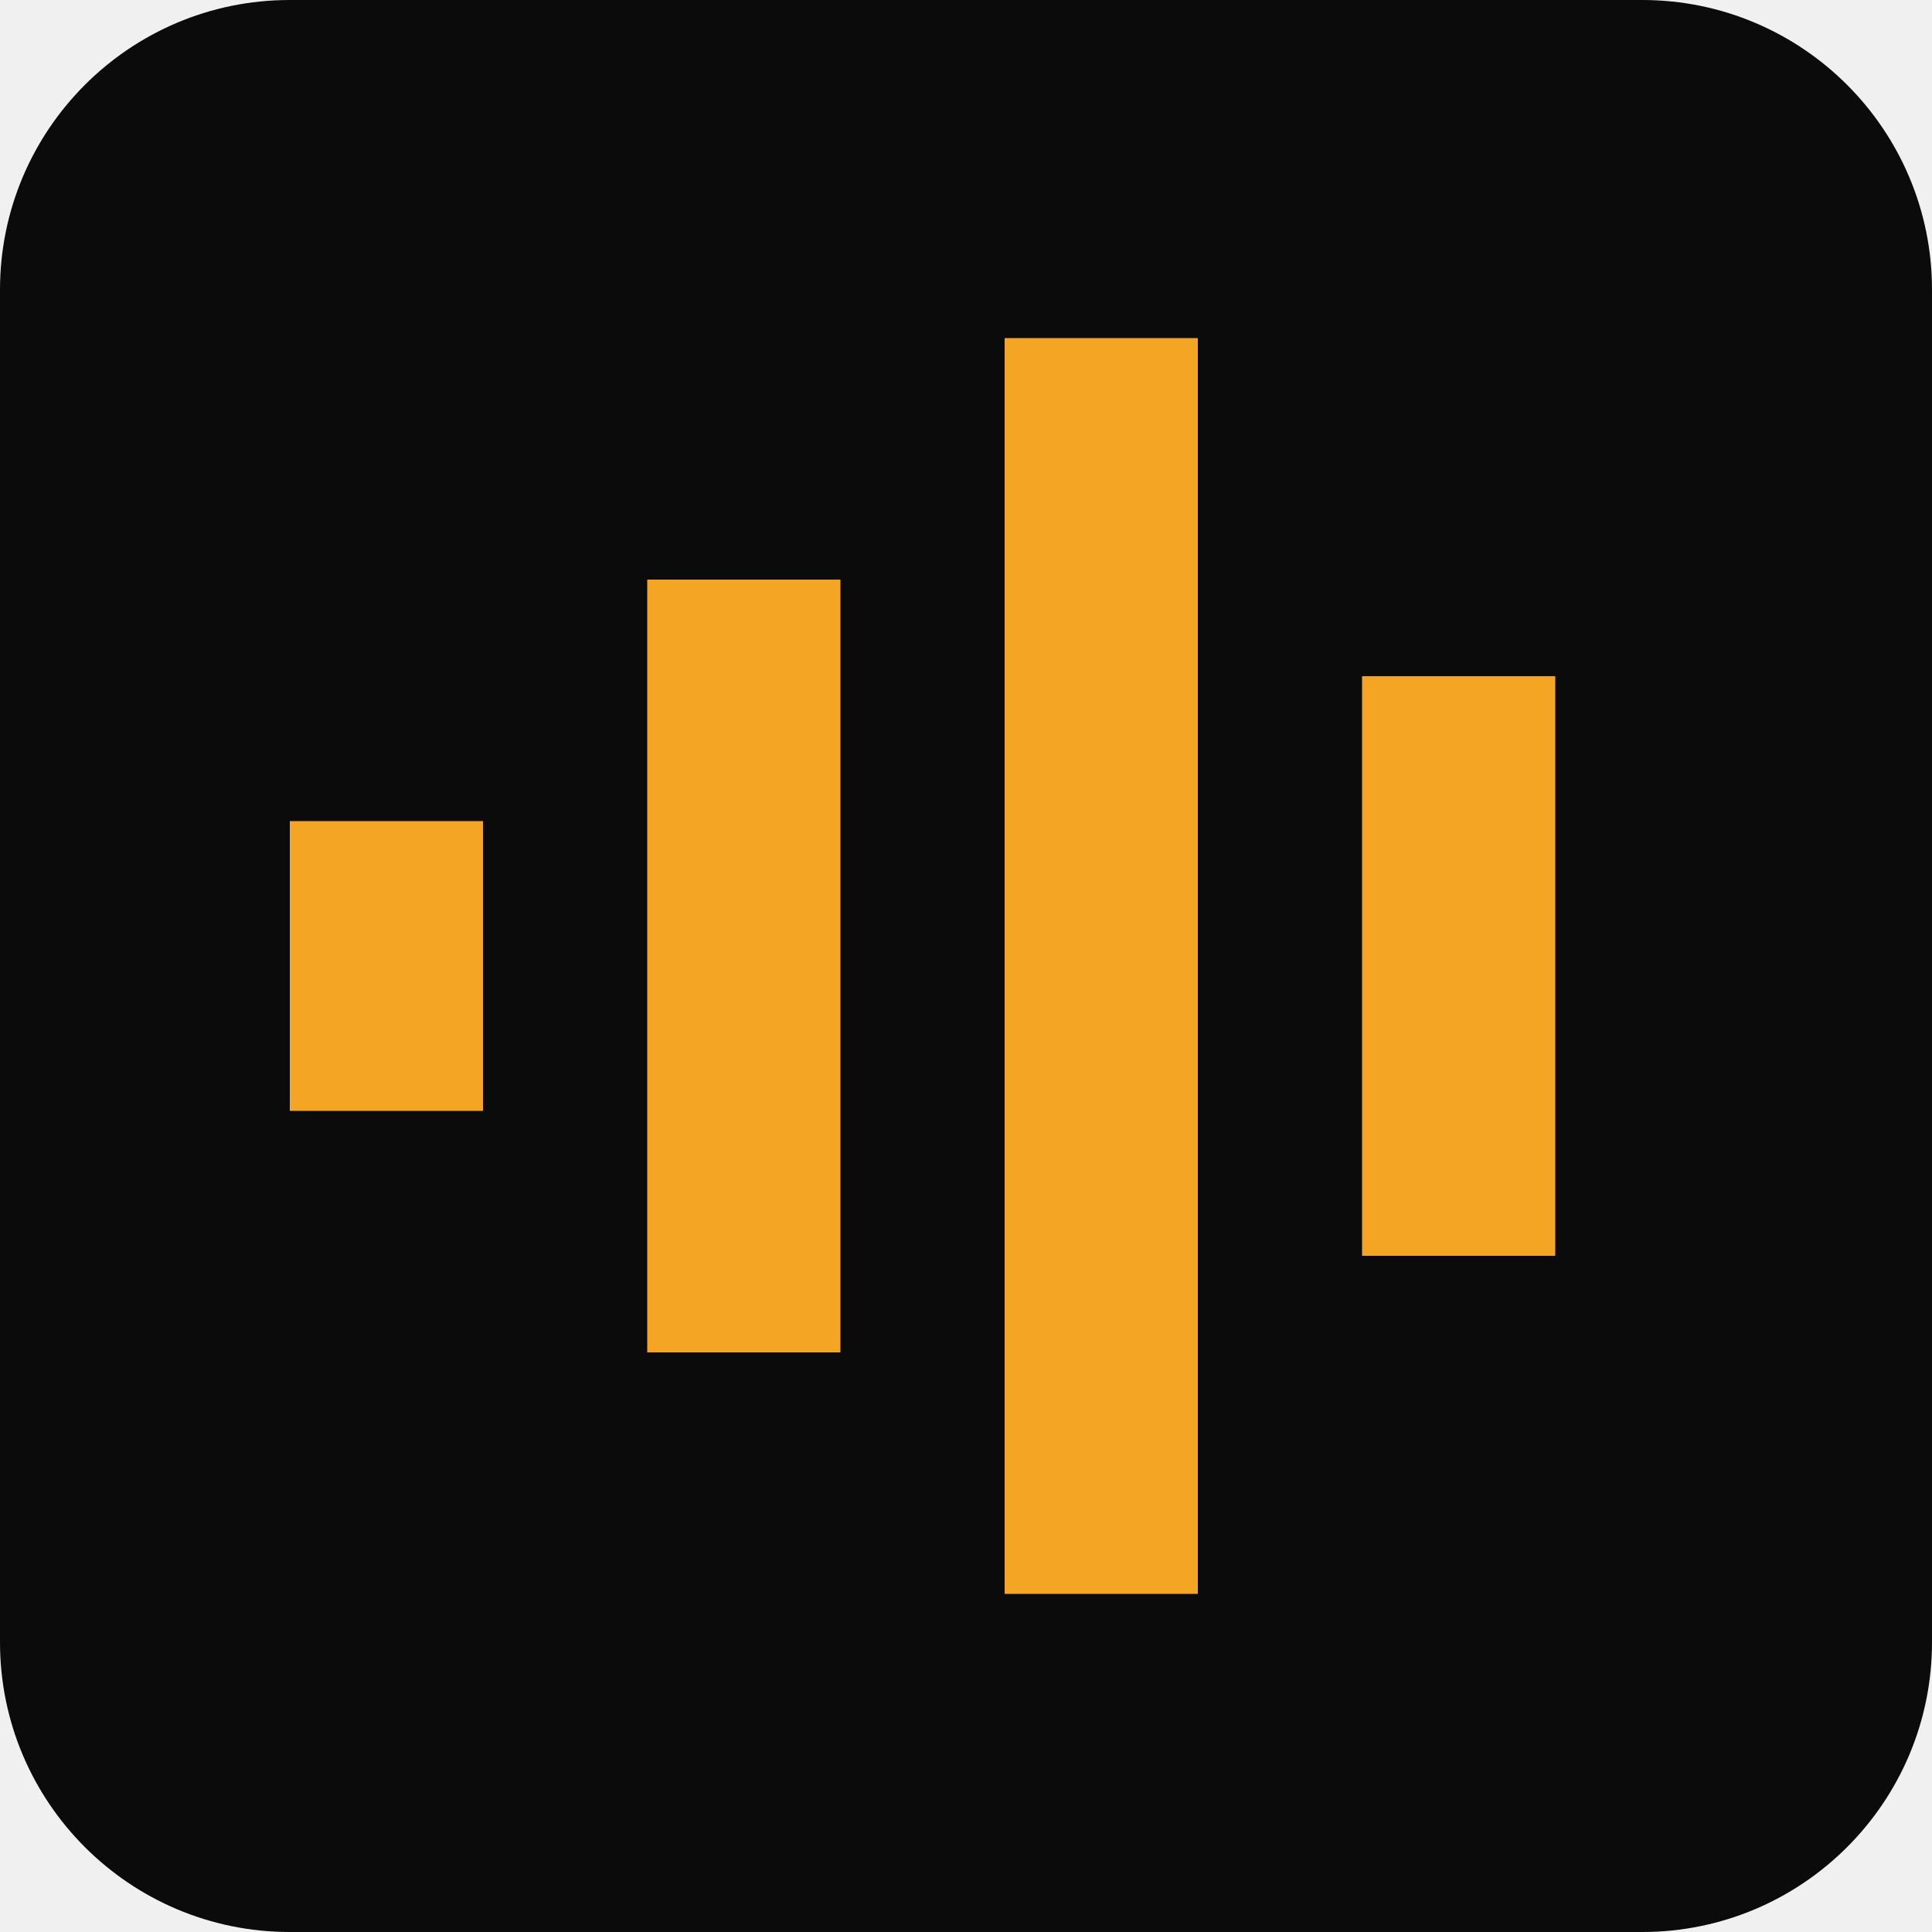
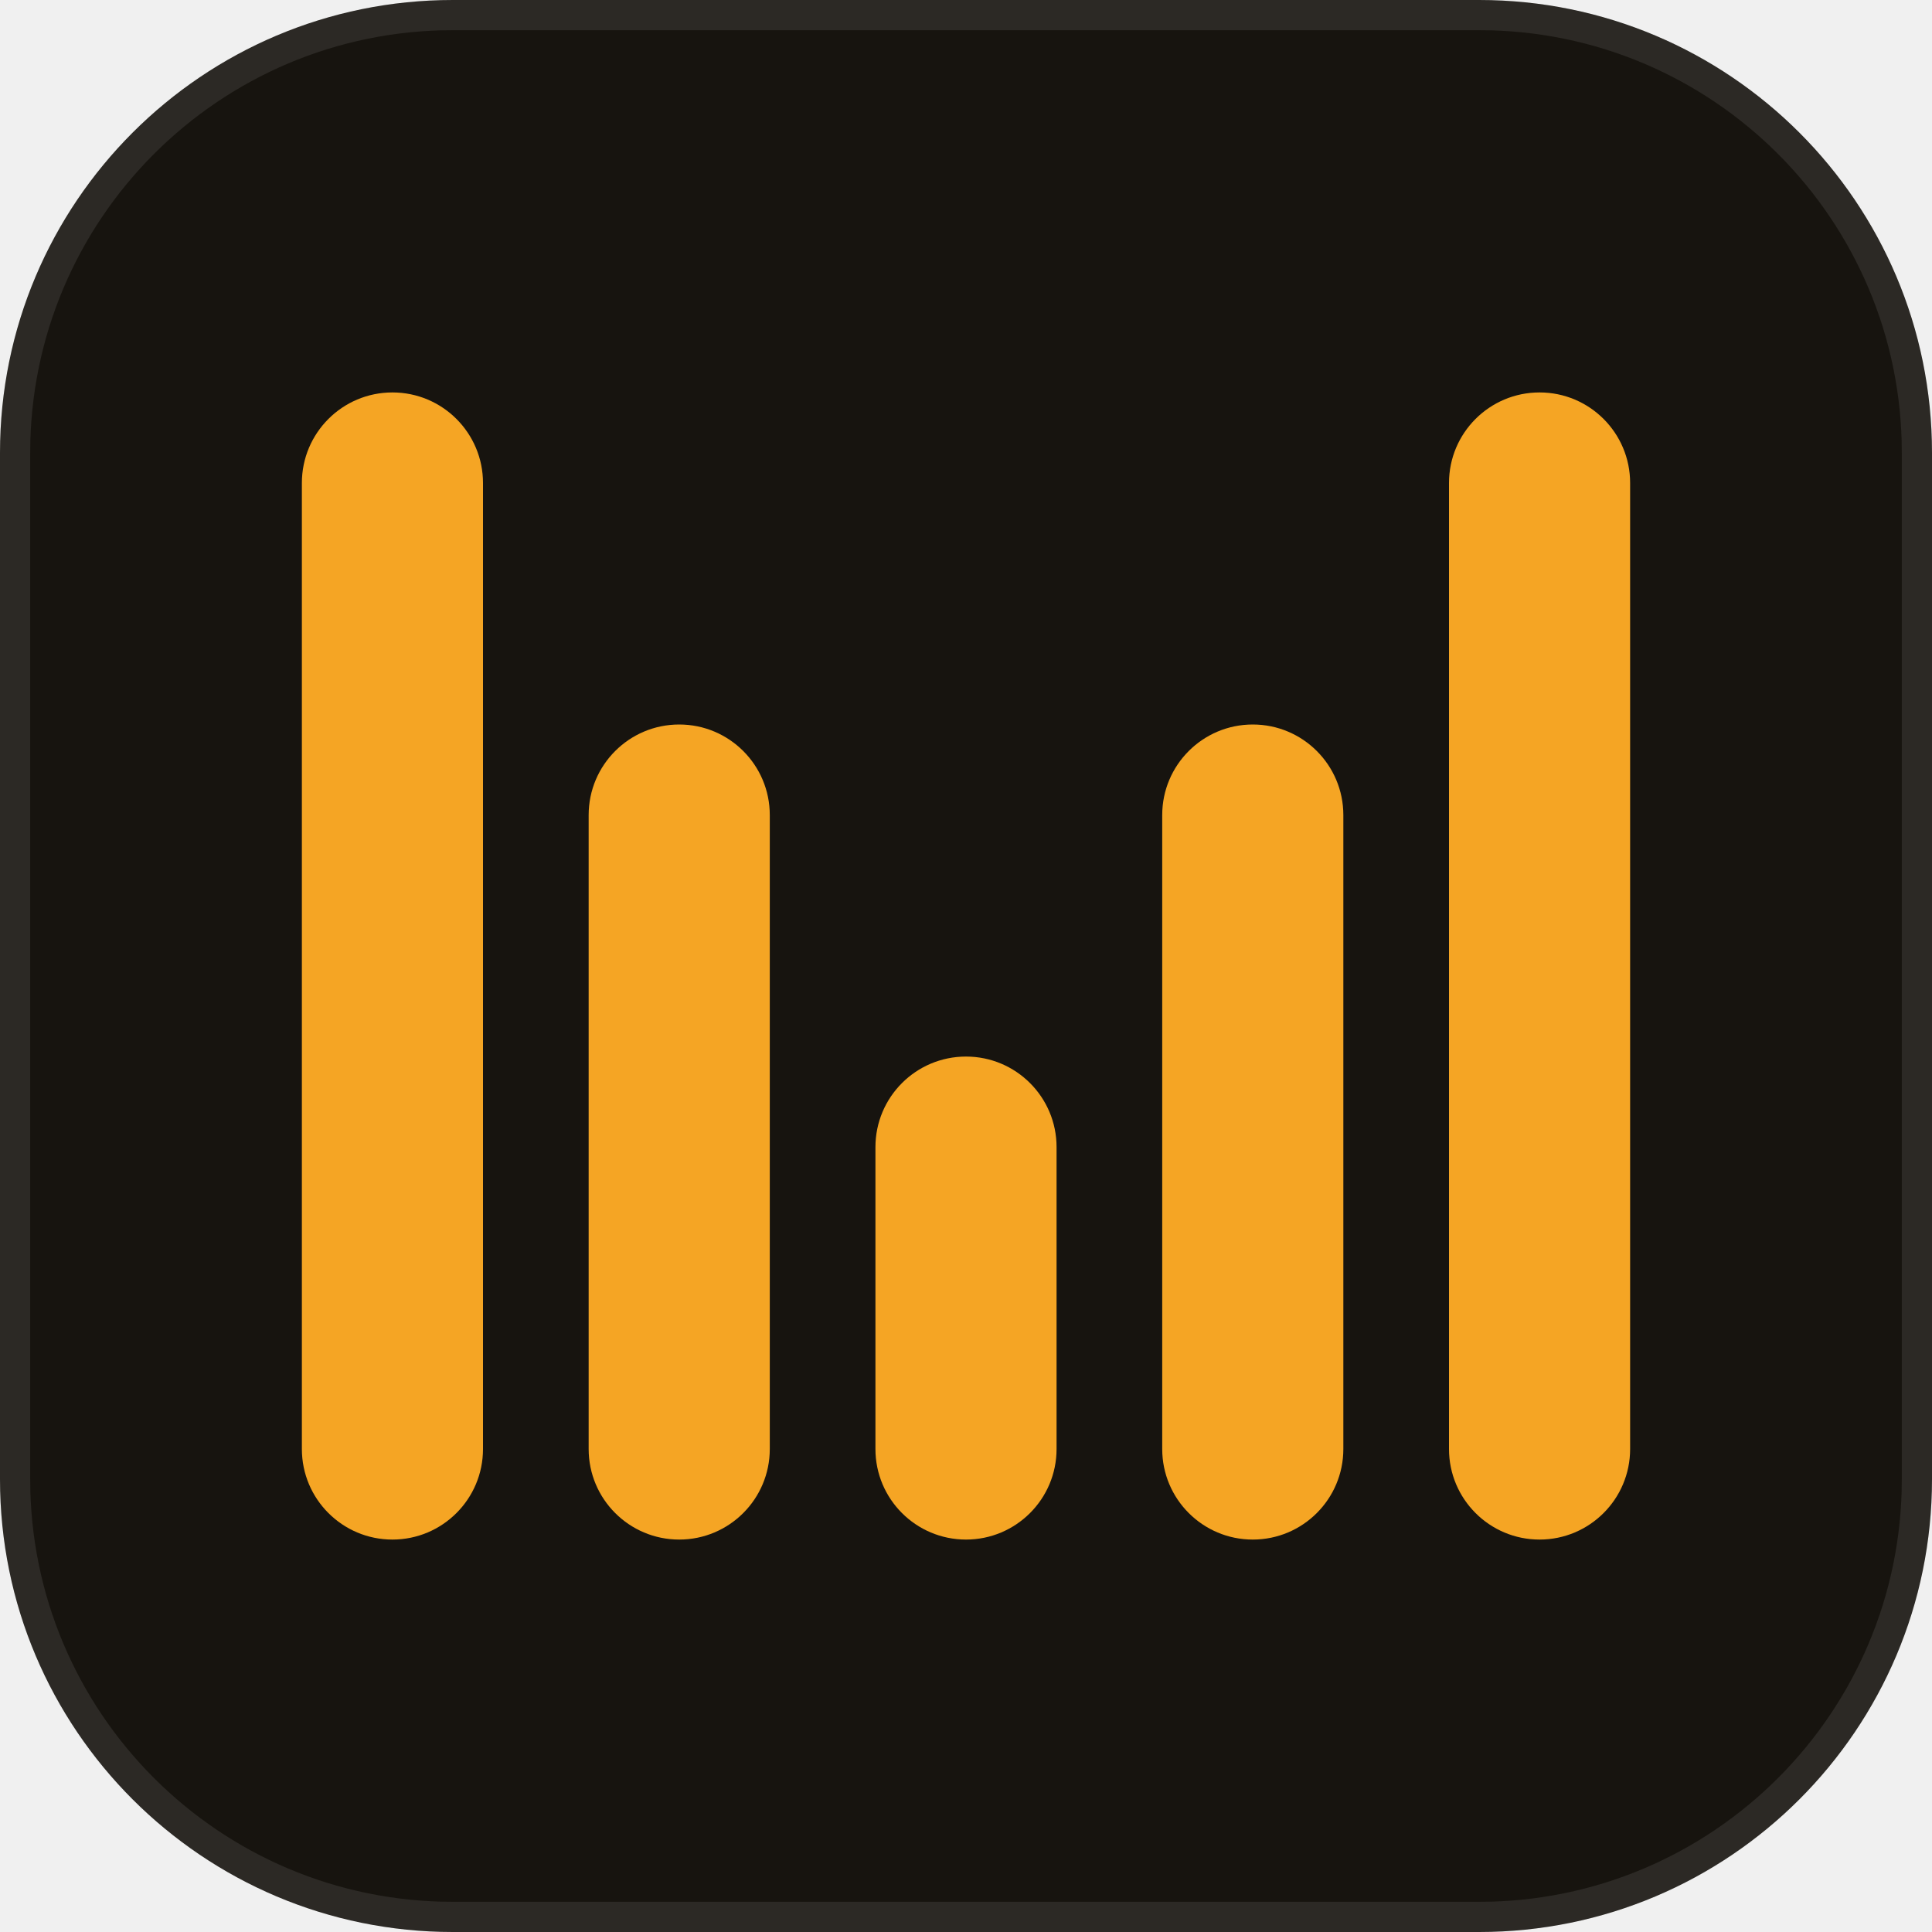
- <svg xmlns="http://www.w3.org/2000/svg" viewBox="0 0 20 20">
-   <rect width="20" height="20" rx="3" fill="#0b0b0c" />
-   <g fill="#f5a524">
-     <rect x="3" y="8.5" width="2" height="3" />
-     <rect x="6.7" y="6" width="2" height="8" />
-     <rect x="10.4" y="3.5" width="2" height="13" />
-     <rect x="14.1" y="7" width="2" height="6" />
-   </g>
+ <svg xmlns="http://www.w3.org/2000/svg" viewBox="0 0 64 64">
+   <rect width="64" height="64" rx="15" fill="#17140f" />
+   <rect x=".5" y=".5" width="63" height="63" rx="14.5" fill="none" stroke="#fff" stroke-opacity=".09" />
+   <rect x="10.0" y="13" width="6" height="38" rx="3" fill="#f5a524" />
+   <rect x="19.5" y="24" width="6" height="27" rx="3" fill="#f5a524" />
+   <rect x="29.0" y="35" width="6" height="16" rx="3" fill="#f5a524" />
+   <rect x="38.5" y="24" width="6" height="27" rx="3" fill="#f5a524" />
+   <rect x="48.0" y="13" width="6" height="38" rx="3" fill="#f5a524" />
</svg>
